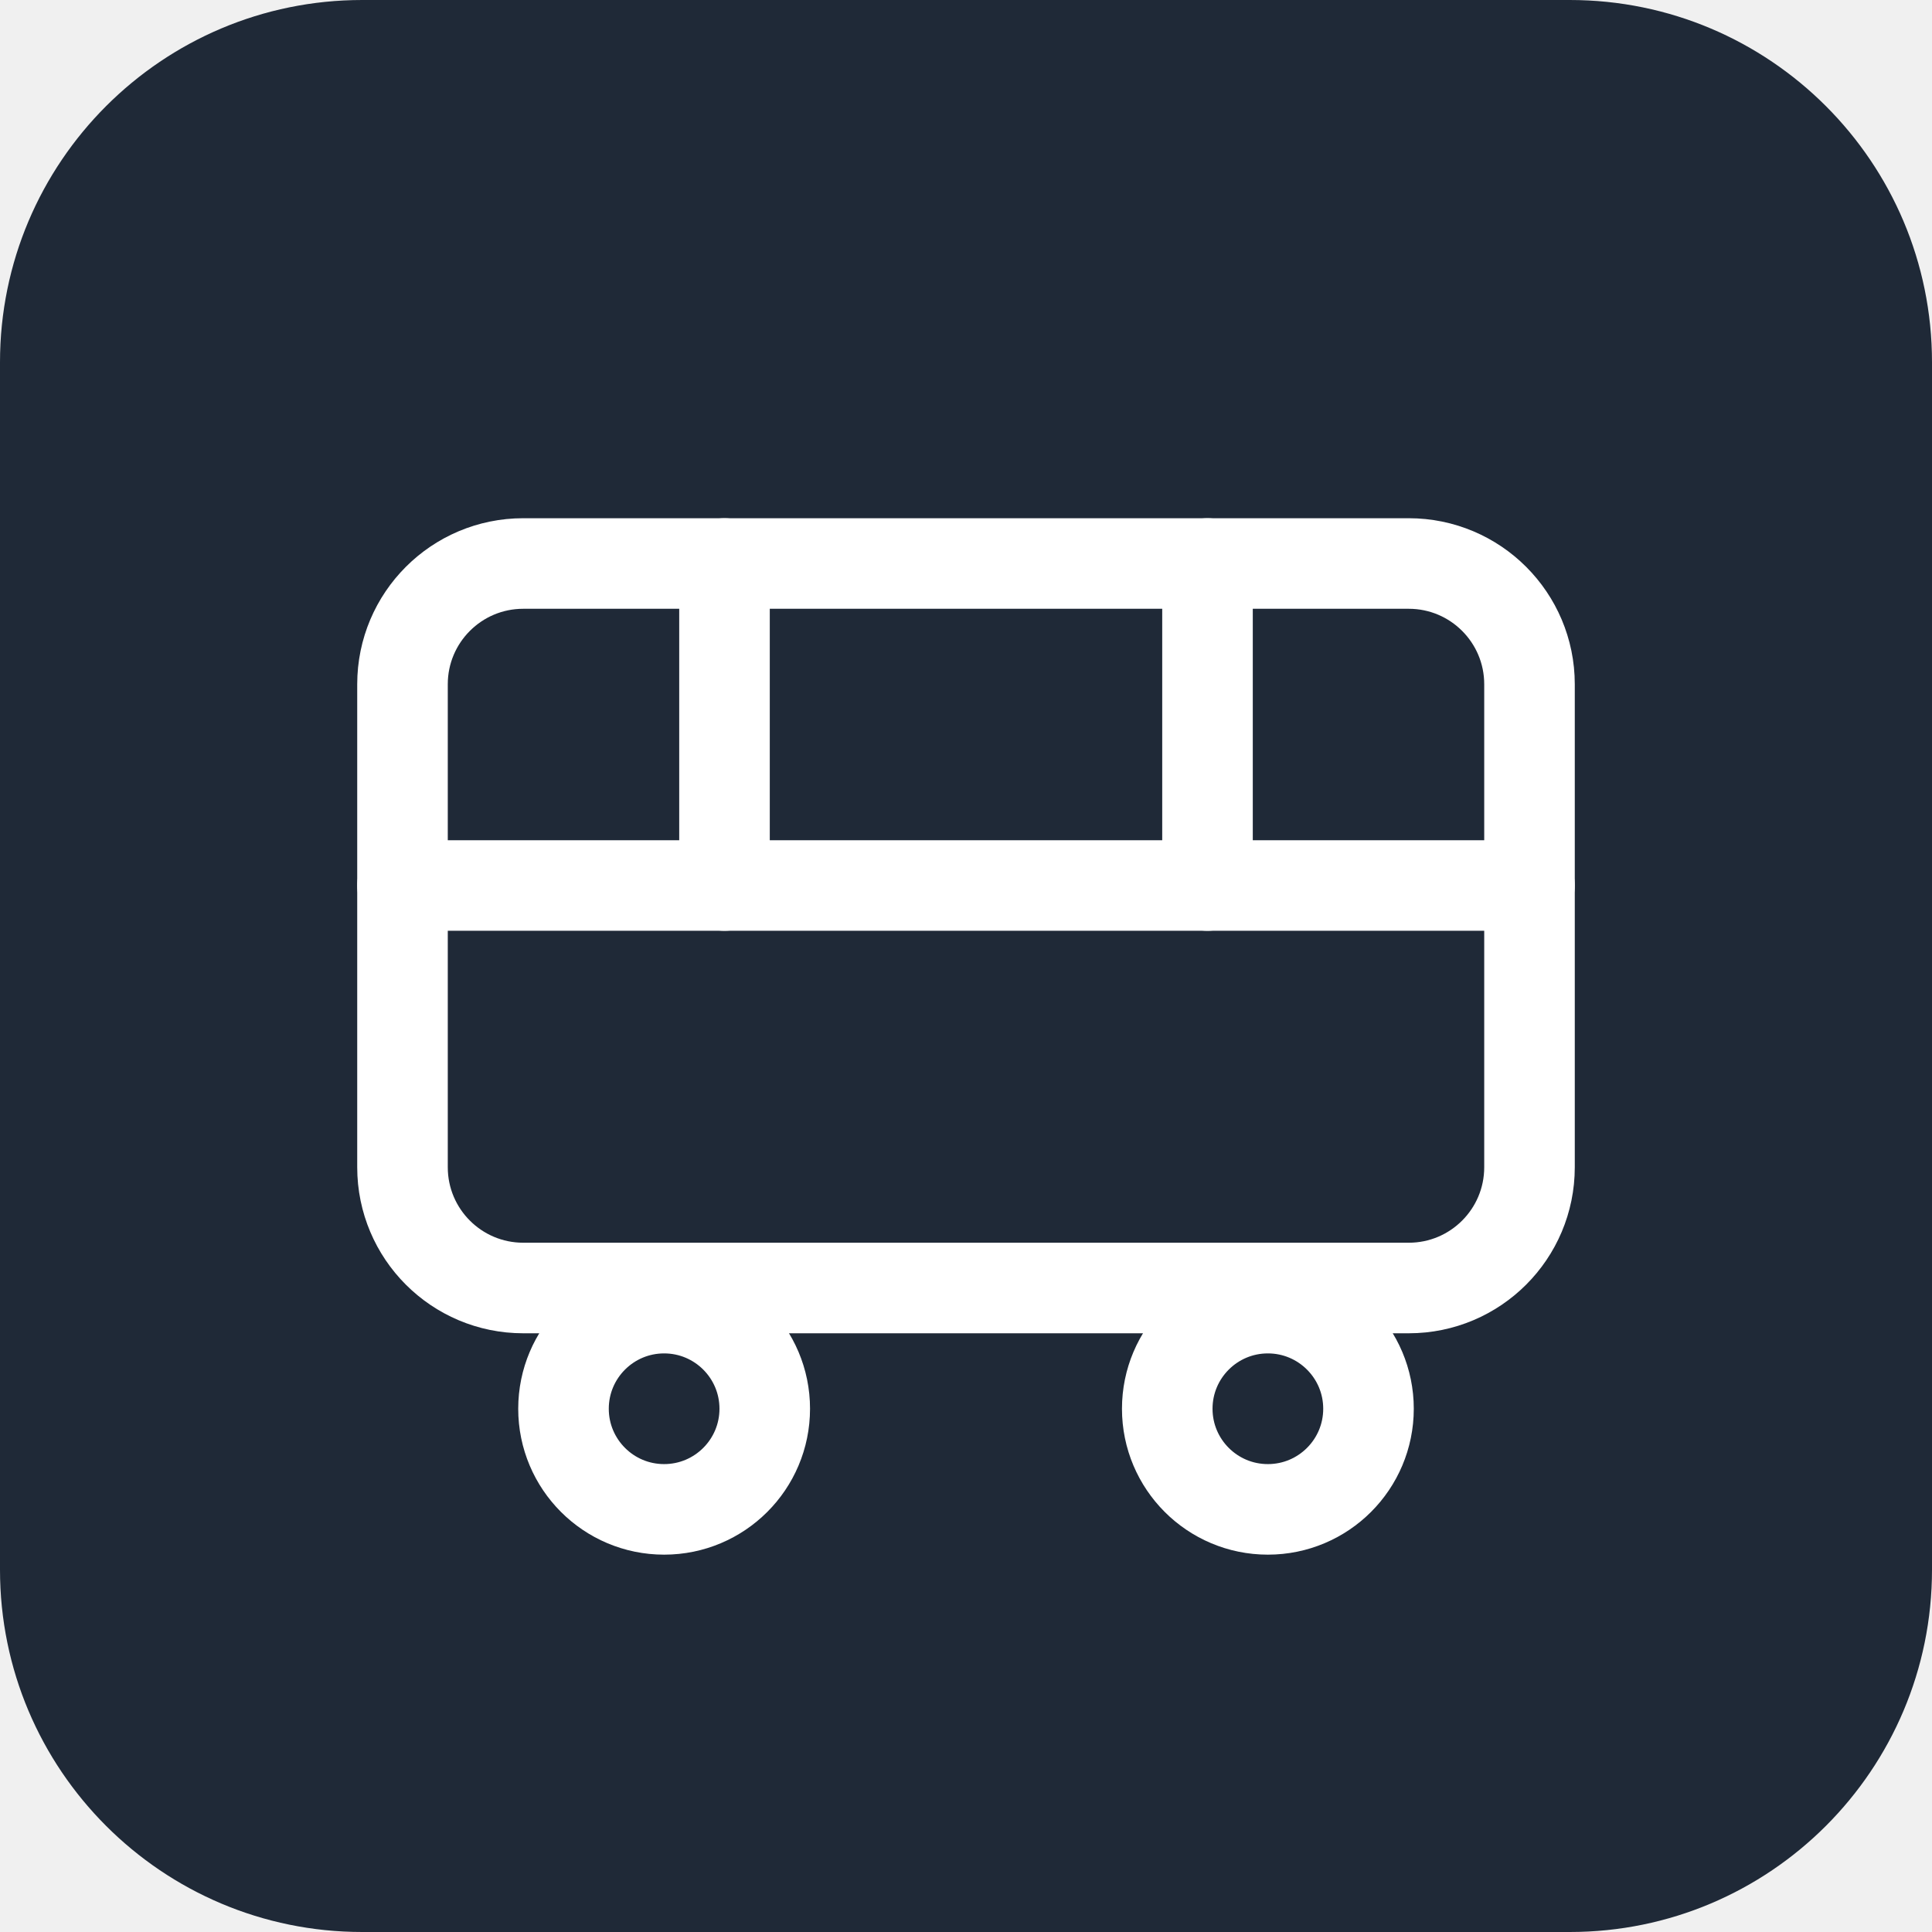
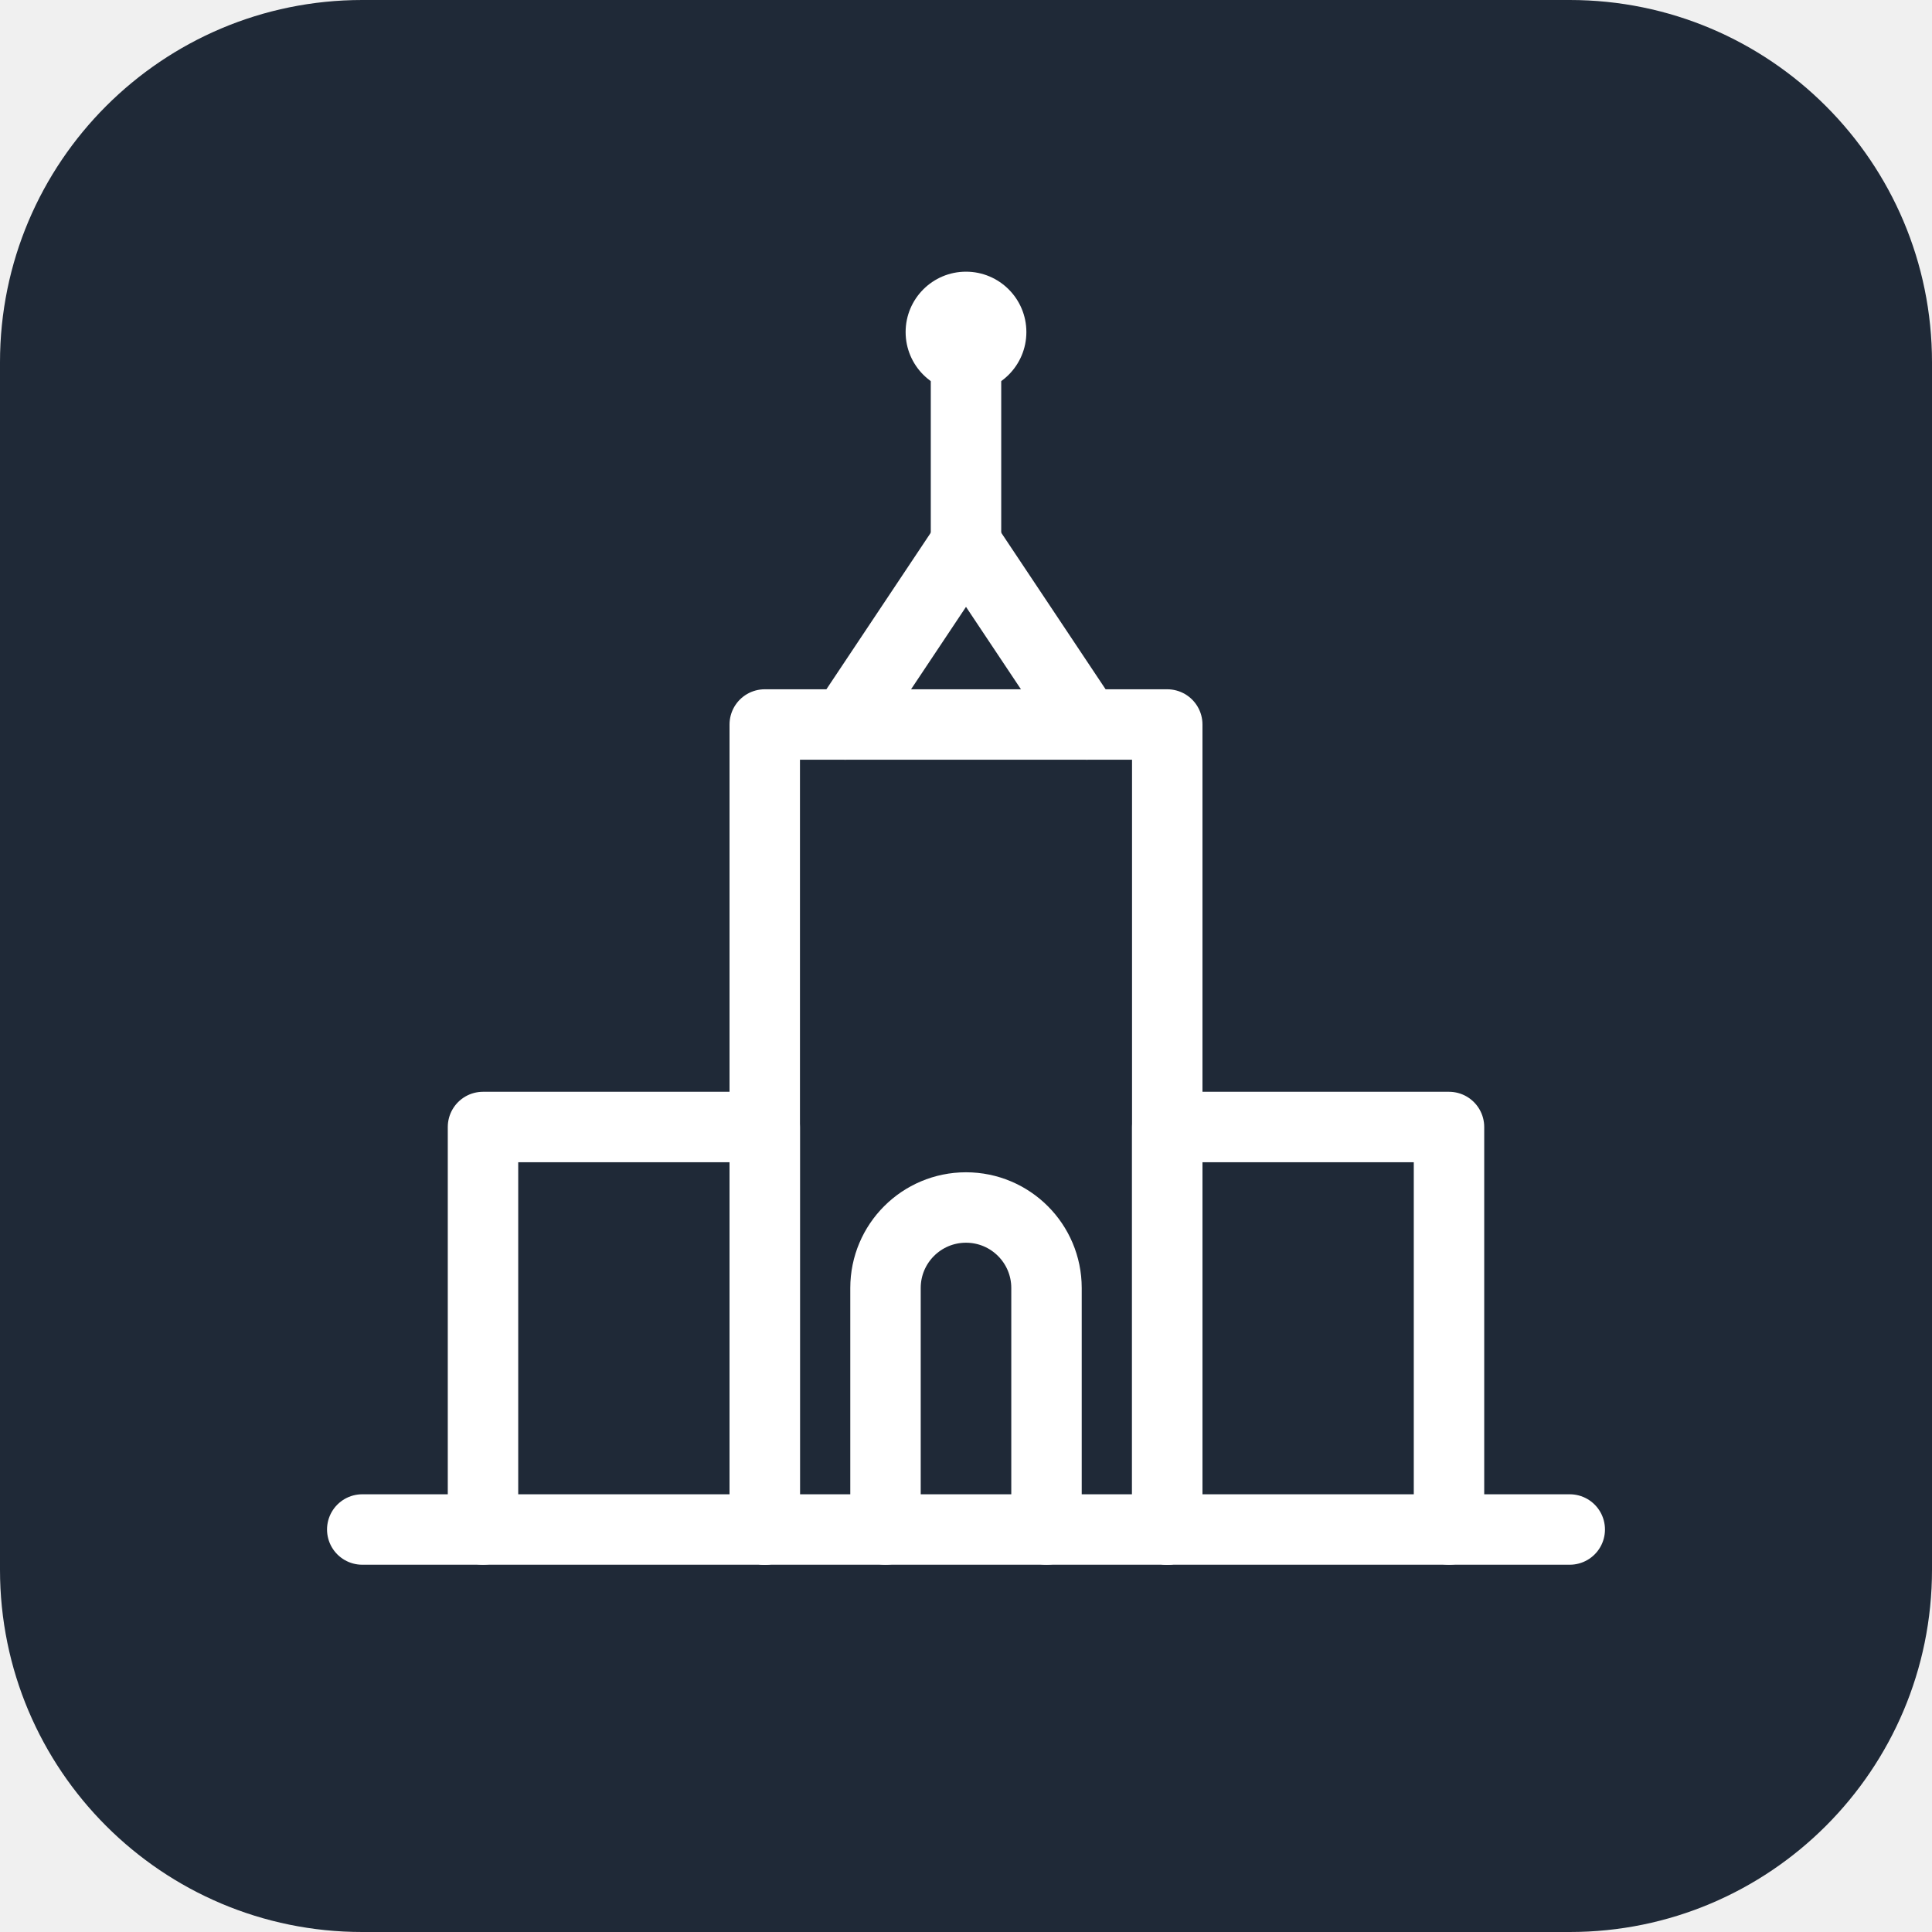
<svg xmlns="http://www.w3.org/2000/svg" viewBox="0 0 192 192" role="img" aria-label="Caravana ao Templo">
  <rect width="192" height="192" rx="36" fill="#1f2937" />
-   <g fill="none" stroke="#ffffff" stroke-width="9" stroke-linecap="round" stroke-linejoin="round">
-     <rect x="40" y="56" width="112" height="72" rx="12" />
-     <path d="M40 88h112" />
-     <path d="M72 56v32M120 56v32" />
-     <circle cx="66" cy="140" r="10" />
-     <circle cx="126" cy="140" r="10" />
+   <g fill="none" stroke="#ffffff" stroke-width="7" stroke-linecap="round" stroke-linejoin="round">
+     <path d="M36 152h120" />
+     <path d="M48 152v-40h28v40" />
+     <path d="M116 152v-40h28v40" />
+     <path d="M76 152V72h40v80" />
+     <path d="M88 152v-24a8 8 0 0 1 16 0v24" />
+     <path d="M84 72 96 54l12 18" />
+     <path d="M96 54V38" />
  </g>
+   <circle cx="96" cy="33" r="6" fill="#ffffff" />
</svg>
